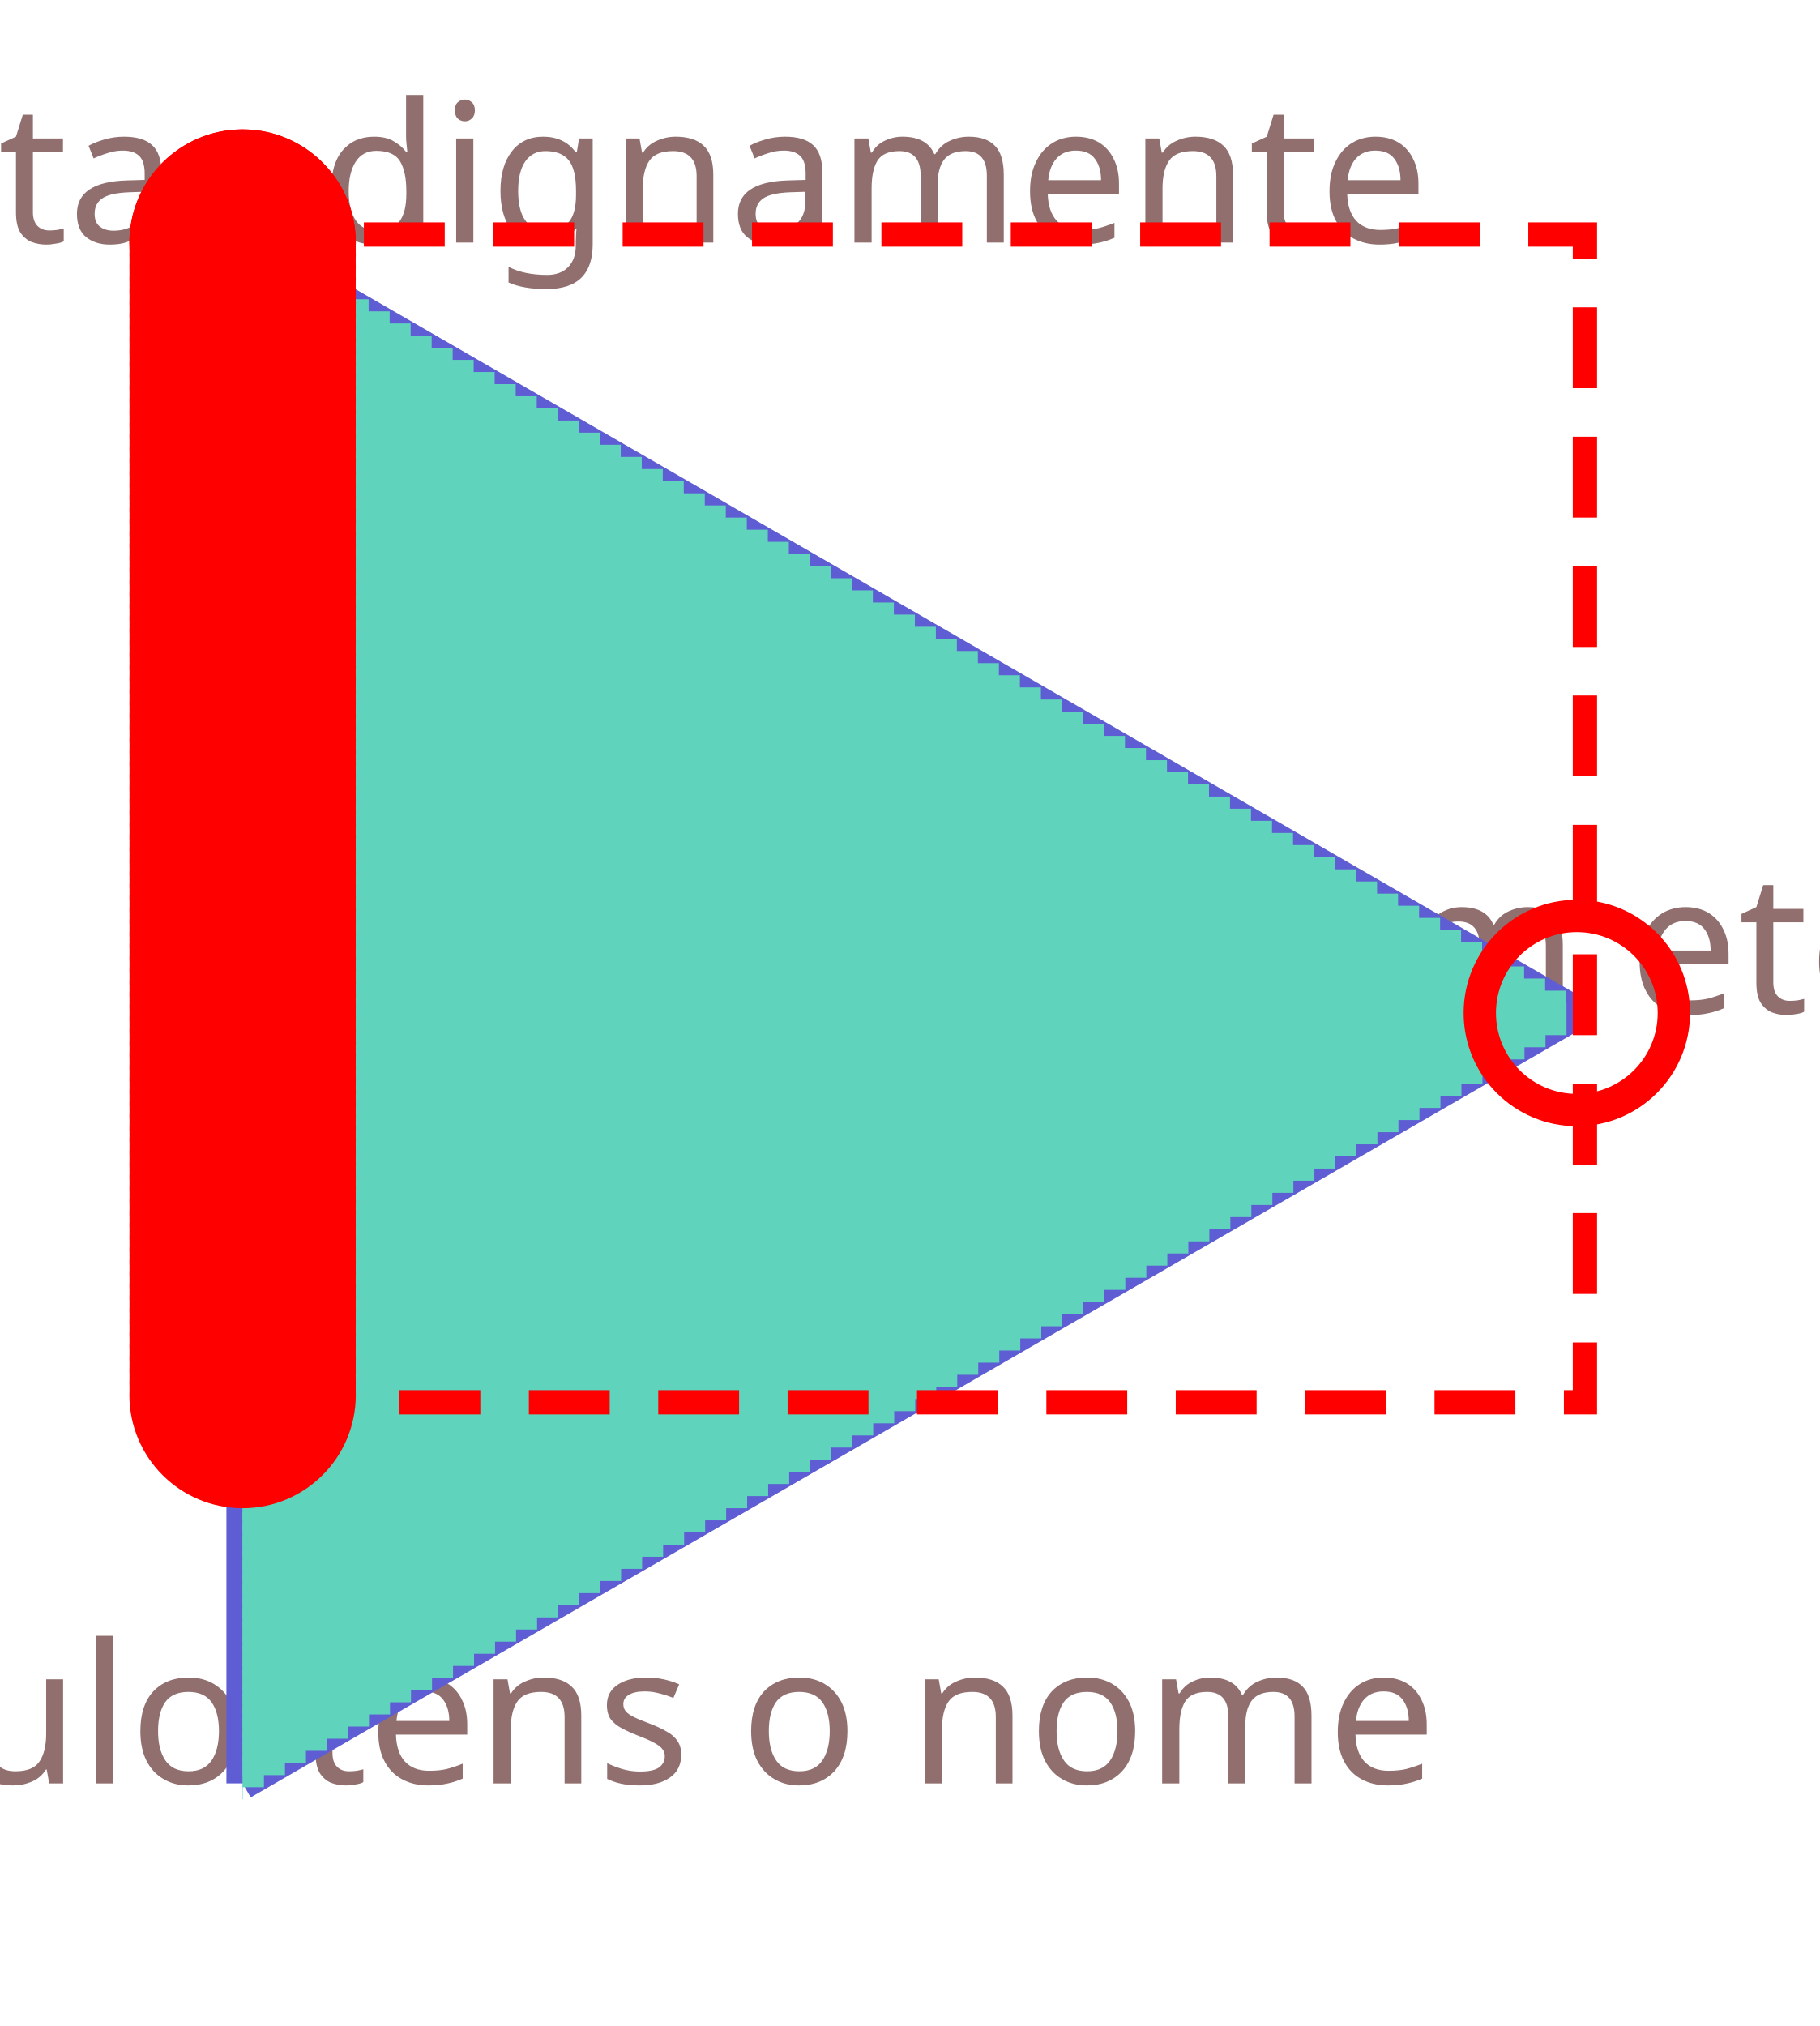
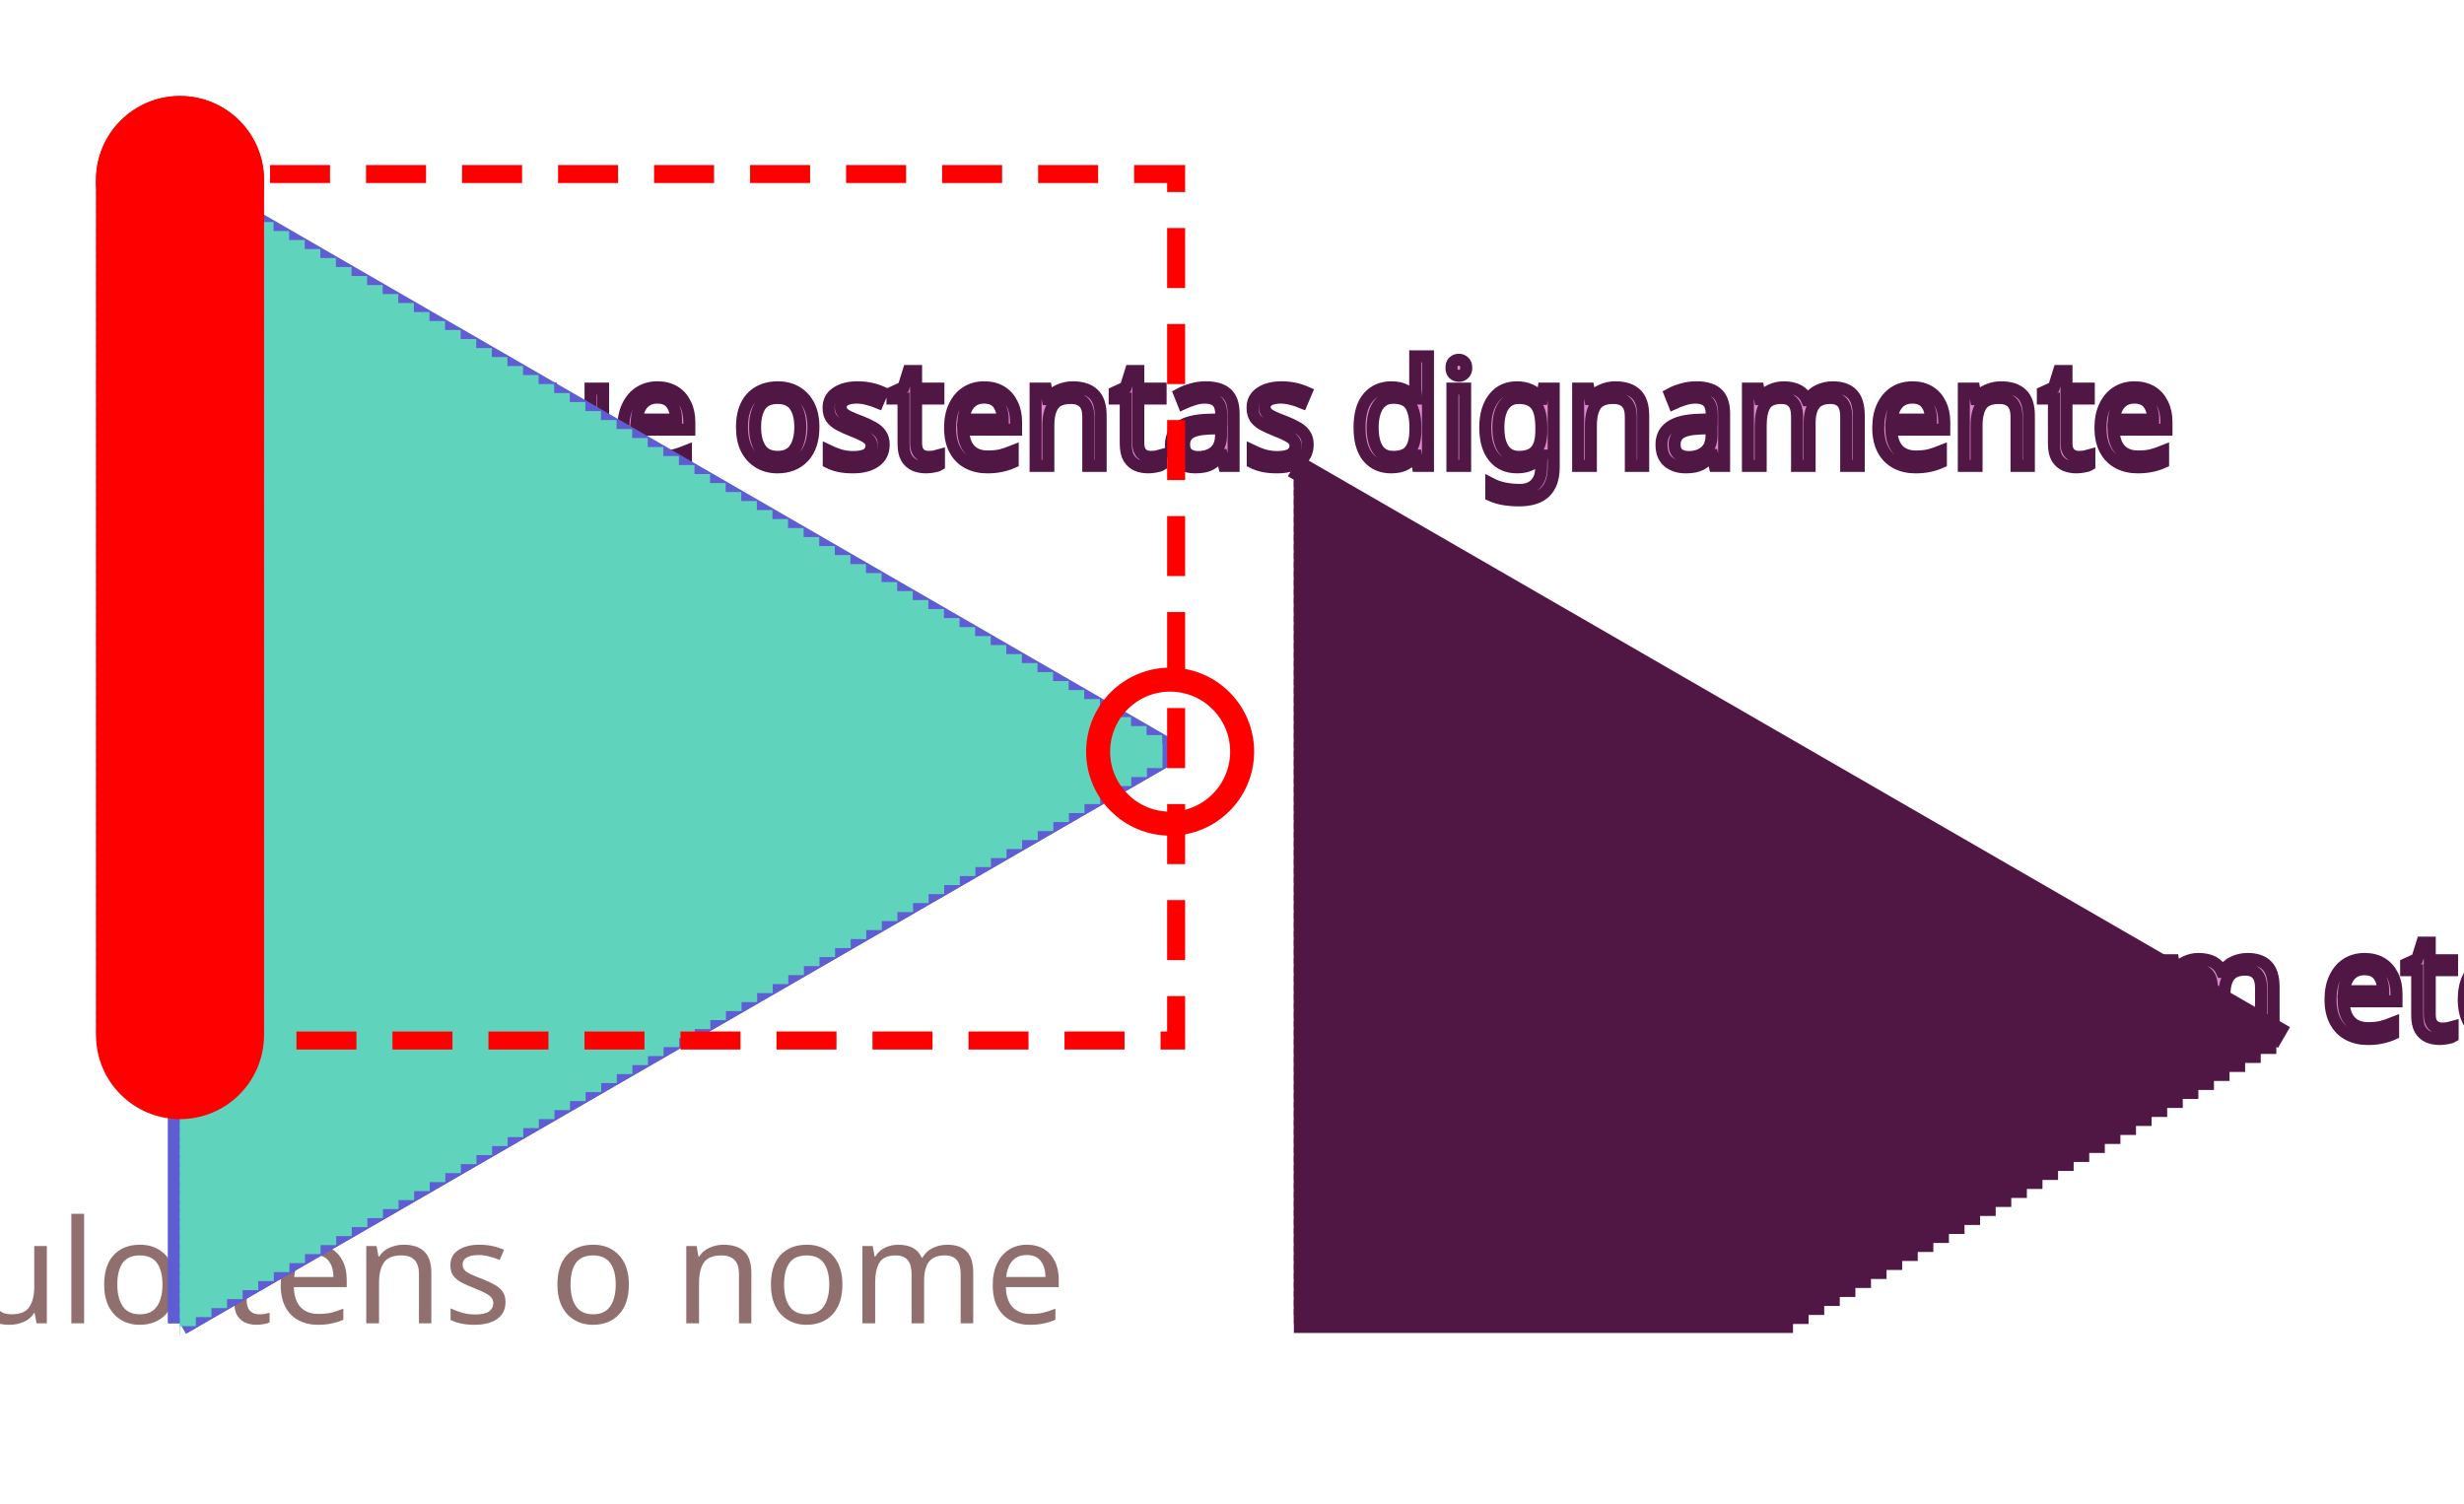
- <svg xmlns="http://www.w3.org/2000/svg" width="112.5" height="125.263" viewBox="17.5 -2.631 112.5 125.263">
+ <svg xmlns="http://www.w3.org/2000/svg" width="205.31" height="125.263" viewBox="17.5 -2.631 205.31 125.263">
  <g id="fig">
-     <text x="115" y="60" id="10" text-anchor="middle" fill="#916f6f" stroke="None" font-family="sans-serif" font-size="9pt" font-weight="lighter">Que te amam eternamente</text>
+     <text x="207.81" y="83.82" id="10" text-anchor="middle" fill="#de87cd" stroke="#501644" font-family="sans-serif" font-size="9pt" font-weight="lighter">Que te amam eternamente</text>
    <text x="32.5" y="107.631" id="11" text-anchor="middle" fill="#916f6f" stroke="None" font-family="sans-serif" font-size="9pt" font-weight="lighter">De Sao Paulo tens o nome</text>
-     <text x="32.5" y="12.369" id="12" text-anchor="middle" fill="#916f6f" stroke="None" font-family="sans-serif" font-size="9pt" font-weight="lighter">Que ostentas dignamente</text>
+     <text x="125.31" y="36.189" id="12" text-anchor="middle" fill="#de87cd" stroke="#501644" font-family="sans-serif" font-size="9pt" font-weight="lighter">Que ostentas dignamente</text>
+     <line id="22" x1="115" y1="60" x2="32.5" y2="107.631" stroke="#5f5dd3" stroke-width="2" stroke-opacity="1" />
+     <line id="23" x1="32.5" y1="107.631" x2="32.5" y2="12.369" stroke="#5f5dd3" stroke-width="2" stroke-opacity="1" />
+     <line id="24" x1="125.31" y1="36.189" x2="207.81" y2="83.82" stroke="#501644" stroke-width="2" stroke-opacity="1" />
+     <line id="25" x1="125.31" y1="36.939" x2="126.609" y2="36.939" stroke="#501644" stroke-width="2" stroke-opacity="1" />
+     <line id="26" x1="125.31" y1="37.689" x2="127.908" y2="37.689" stroke="#501644" stroke-width="2" stroke-opacity="1" />
+     <line id="27" x1="125.31" y1="38.439" x2="129.207" y2="38.439" stroke="#501644" stroke-width="2" stroke-opacity="1" />
+     <line id="28" x1="125.31" y1="39.189" x2="130.506" y2="39.189" stroke="#501644" stroke-width="2" stroke-opacity="1" />
+     <line id="29" x1="125.31" y1="39.939" x2="131.805" y2="39.939" stroke="#501644" stroke-width="2" stroke-opacity="1" />
+     <line id="30" x1="125.31" y1="40.689" x2="133.104" y2="40.689" stroke="#501644" stroke-width="2" stroke-opacity="1" />
+     <line id="31" x1="125.31" y1="41.439" x2="134.403" y2="41.439" stroke="#501644" stroke-width="2" stroke-opacity="1" />
+     <line id="32" x1="125.31" y1="42.189" x2="135.702" y2="42.189" stroke="#501644" stroke-width="2" stroke-opacity="1" />
+     <line id="33" x1="125.31" y1="42.939" x2="137.001" y2="42.939" stroke="#501644" stroke-width="2" stroke-opacity="1" />
+     <line id="34" x1="125.31" y1="43.689" x2="138.3" y2="43.689" stroke="#501644" stroke-width="2" stroke-opacity="1" />
+     <line id="35" x1="125.31" y1="44.439" x2="139.599" y2="44.439" stroke="#501644" stroke-width="2" stroke-opacity="1" />
+     <line id="36" x1="125.31" y1="45.189" x2="140.898" y2="45.189" stroke="#501644" stroke-width="2" stroke-opacity="1" />
+     <line id="37" x1="125.31" y1="45.939" x2="142.197" y2="45.939" stroke="#501644" stroke-width="2" stroke-opacity="1" />
+     <line id="38" x1="125.31" y1="46.689" x2="143.497" y2="46.689" stroke="#501644" stroke-width="2" stroke-opacity="1" />
+     <line id="39" x1="125.31" y1="47.439" x2="144.796" y2="47.439" stroke="#501644" stroke-width="2" stroke-opacity="1" />
+     <line id="40" x1="125.31" y1="48.189" x2="146.095" y2="48.189" stroke="#501644" stroke-width="2" stroke-opacity="1" />
+     <line id="41" x1="125.31" y1="48.939" x2="147.394" y2="48.939" stroke="#501644" stroke-width="2" stroke-opacity="1" />
+     <line id="42" x1="125.31" y1="49.689" x2="148.693" y2="49.689" stroke="#501644" stroke-width="2" stroke-opacity="1" />
+     <line id="43" x1="125.31" y1="50.439" x2="149.992" y2="50.439" stroke="#501644" stroke-width="2" stroke-opacity="1" />
+     <line id="44" x1="125.31" y1="51.189" x2="151.291" y2="51.189" stroke="#501644" stroke-width="2" stroke-opacity="1" />
+     <line id="45" x1="125.31" y1="51.939" x2="152.59" y2="51.939" stroke="#501644" stroke-width="2" stroke-opacity="1" />
+     <line id="46" x1="125.31" y1="52.689" x2="153.889" y2="52.689" stroke="#501644" stroke-width="2" stroke-opacity="1" />
+     <line id="47" x1="125.31" y1="53.439" x2="155.188" y2="53.439" stroke="#501644" stroke-width="2" stroke-opacity="1" />
+     <line id="48" x1="125.31" y1="54.189" x2="156.487" y2="54.189" stroke="#501644" stroke-width="2" stroke-opacity="1" />
+     <line id="49" x1="125.31" y1="54.939" x2="157.786" y2="54.939" stroke="#501644" stroke-width="2" stroke-opacity="1" />
+     <line id="50" x1="125.31" y1="55.689" x2="159.085" y2="55.689" stroke="#501644" stroke-width="2" stroke-opacity="1" />
+     <line id="51" x1="125.31" y1="56.439" x2="160.384" y2="56.439" stroke="#501644" stroke-width="2" stroke-opacity="1" />
+     <line id="52" x1="125.31" y1="57.189" x2="161.683" y2="57.189" stroke="#501644" stroke-width="2" stroke-opacity="1" />
+     <line id="53" x1="125.31" y1="57.939" x2="162.982" y2="57.939" stroke="#501644" stroke-width="2" stroke-opacity="1" />
+     <line id="54" x1="125.31" y1="58.689" x2="164.281" y2="58.689" stroke="#501644" stroke-width="2" stroke-opacity="1" />
+     <line id="55" x1="125.31" y1="59.439" x2="165.58" y2="59.439" stroke="#501644" stroke-width="2" stroke-opacity="1" />
+     <line id="56" x1="125.31" y1="60.189" x2="166.879" y2="60.189" stroke="#501644" stroke-width="2" stroke-opacity="1" />
+     <line id="57" x1="125.31" y1="60.939" x2="168.178" y2="60.939" stroke="#501644" stroke-width="2" stroke-opacity="1" />
+     <line id="58" x1="125.31" y1="61.689" x2="169.477" y2="61.689" stroke="#501644" stroke-width="2" stroke-opacity="1" />
+     <line id="59" x1="125.31" y1="62.439" x2="170.776" y2="62.439" stroke="#501644" stroke-width="2" stroke-opacity="1" />
+     <line id="60" x1="125.31" y1="63.189" x2="172.075" y2="63.189" stroke="#501644" stroke-width="2" stroke-opacity="1" />
+     <line id="61" x1="125.31" y1="63.939" x2="173.374" y2="63.939" stroke="#501644" stroke-width="2" stroke-opacity="1" />
+     <line id="62" x1="125.31" y1="64.689" x2="174.673" y2="64.689" stroke="#501644" stroke-width="2" stroke-opacity="1" />
+     <line id="63" x1="125.31" y1="65.439" x2="175.972" y2="65.439" stroke="#501644" stroke-width="2" stroke-opacity="1" />
+     <line id="64" x1="125.31" y1="66.189" x2="177.272" y2="66.189" stroke="#501644" stroke-width="2" stroke-opacity="1" />
+     <line id="65" x1="125.31" y1="66.939" x2="178.571" y2="66.939" stroke="#501644" stroke-width="2" stroke-opacity="1" />
+     <line id="66" x1="125.31" y1="67.689" x2="179.87" y2="67.689" stroke="#501644" stroke-width="2" stroke-opacity="1" />
+     <line id="67" x1="125.31" y1="68.439" x2="181.169" y2="68.439" stroke="#501644" stroke-width="2" stroke-opacity="1" />
+     <line id="68" x1="125.31" y1="69.189" x2="182.468" y2="69.189" stroke="#501644" stroke-width="2" stroke-opacity="1" />
+     <line id="69" x1="125.31" y1="69.939" x2="183.767" y2="69.939" stroke="#501644" stroke-width="2" stroke-opacity="1" />
+     <line id="70" x1="125.31" y1="70.689" x2="185.066" y2="70.689" stroke="#501644" stroke-width="2" stroke-opacity="1" />
+     <line id="71" x1="125.31" y1="71.439" x2="186.365" y2="71.439" stroke="#501644" stroke-width="2" stroke-opacity="1" />
+     <line id="72" x1="125.31" y1="72.189" x2="187.664" y2="72.189" stroke="#501644" stroke-width="2" stroke-opacity="1" />
+     <line id="73" x1="125.31" y1="72.939" x2="188.963" y2="72.939" stroke="#501644" stroke-width="2" stroke-opacity="1" />
+     <line id="74" x1="125.31" y1="73.689" x2="190.262" y2="73.689" stroke="#501644" stroke-width="2" stroke-opacity="1" />
+     <line id="75" x1="125.31" y1="74.439" x2="191.561" y2="74.439" stroke="#501644" stroke-width="2" stroke-opacity="1" />
+     <line id="76" x1="125.31" y1="75.189" x2="192.86" y2="75.189" stroke="#501644" stroke-width="2" stroke-opacity="1" />
+     <line id="77" x1="125.31" y1="75.939" x2="194.159" y2="75.939" stroke="#501644" stroke-width="2" stroke-opacity="1" />
+     <line id="78" x1="125.31" y1="76.689" x2="195.458" y2="76.689" stroke="#501644" stroke-width="2" stroke-opacity="1" />
+     <line id="79" x1="125.31" y1="77.439" x2="196.757" y2="77.439" stroke="#501644" stroke-width="2" stroke-opacity="1" />
+     <line id="80" x1="125.31" y1="78.189" x2="198.056" y2="78.189" stroke="#501644" stroke-width="2" stroke-opacity="1" />
+     <line id="81" x1="125.31" y1="78.939" x2="199.355" y2="78.939" stroke="#501644" stroke-width="2" stroke-opacity="1" />
+     <line id="82" x1="125.31" y1="79.689" x2="200.654" y2="79.689" stroke="#501644" stroke-width="2" stroke-opacity="1" />
+     <line id="83" x1="125.31" y1="80.439" x2="201.953" y2="80.439" stroke="#501644" stroke-width="2" stroke-opacity="1" />
+     <line id="84" x1="125.31" y1="81.189" x2="203.252" y2="81.189" stroke="#501644" stroke-width="2" stroke-opacity="1" />
+     <line id="85" x1="125.31" y1="81.939" x2="204.551" y2="81.939" stroke="#501644" stroke-width="2" stroke-opacity="1" />
+     <line id="86" x1="125.31" y1="82.689" x2="205.85" y2="82.689" stroke="#501644" stroke-width="2" stroke-opacity="1" />
+     <line id="87" x1="125.31" y1="83.439" x2="207.149" y2="83.439" stroke="#501644" stroke-width="2" stroke-opacity="1" />
+     <line id="88" x1="125.31" y1="84.189" x2="207.172" y2="84.189" stroke="#501644" stroke-width="2" stroke-opacity="1" />
+     <line id="89" x1="125.31" y1="84.939" x2="205.873" y2="84.939" stroke="#501644" stroke-width="2" stroke-opacity="1" />
+     <line id="90" x1="125.31" y1="85.689" x2="204.573" y2="85.689" stroke="#501644" stroke-width="2" stroke-opacity="1" />
+     <line id="91" x1="125.31" y1="86.439" x2="203.274" y2="86.439" stroke="#501644" stroke-width="2" stroke-opacity="1" />
+     <line id="92" x1="125.31" y1="87.189" x2="201.975" y2="87.189" stroke="#501644" stroke-width="2" stroke-opacity="1" />
+     <line id="93" x1="125.31" y1="87.939" x2="200.676" y2="87.939" stroke="#501644" stroke-width="2" stroke-opacity="1" />
+     <line id="94" x1="125.31" y1="88.689" x2="199.377" y2="88.689" stroke="#501644" stroke-width="2" stroke-opacity="1" />
+     <line id="95" x1="125.31" y1="89.439" x2="198.078" y2="89.439" stroke="#501644" stroke-width="2" stroke-opacity="1" />
+     <line id="96" x1="125.31" y1="90.189" x2="196.779" y2="90.189" stroke="#501644" stroke-width="2" stroke-opacity="1" />
+     <line id="97" x1="125.31" y1="90.939" x2="195.48" y2="90.939" stroke="#501644" stroke-width="2" stroke-opacity="1" />
+     <line id="98" x1="125.31" y1="91.689" x2="194.181" y2="91.689" stroke="#501644" stroke-width="2" stroke-opacity="1" />
+     <line id="99" x1="125.31" y1="92.439" x2="192.882" y2="92.439" stroke="#501644" stroke-width="2" stroke-opacity="1" />
+     <line id="100" x1="125.31" y1="93.189" x2="191.583" y2="93.189" stroke="#501644" stroke-width="2" stroke-opacity="1" />
+     <line id="101" x1="125.31" y1="93.939" x2="190.284" y2="93.939" stroke="#501644" stroke-width="2" stroke-opacity="1" />
+     <line id="102" x1="125.31" y1="94.689" x2="188.985" y2="94.689" stroke="#501644" stroke-width="2" stroke-opacity="1" />
+     <line id="103" x1="125.31" y1="95.439" x2="187.686" y2="95.439" stroke="#501644" stroke-width="2" stroke-opacity="1" />
+     <line id="104" x1="125.31" y1="96.189" x2="186.387" y2="96.189" stroke="#501644" stroke-width="2" stroke-opacity="1" />
+     <line id="105" x1="125.31" y1="96.939" x2="185.088" y2="96.939" stroke="#501644" stroke-width="2" stroke-opacity="1" />
+     <line id="106" x1="125.31" y1="97.689" x2="183.789" y2="97.689" stroke="#501644" stroke-width="2" stroke-opacity="1" />
+     <line id="107" x1="125.31" y1="98.439" x2="182.49" y2="98.439" stroke="#501644" stroke-width="2" stroke-opacity="1" />
+     <line id="108" x1="125.31" y1="99.189" x2="181.191" y2="99.189" stroke="#501644" stroke-width="2" stroke-opacity="1" />
+     <line id="109" x1="125.31" y1="99.939" x2="179.892" y2="99.939" stroke="#501644" stroke-width="2" stroke-opacity="1" />
+     <line id="110" x1="125.31" y1="100.689" x2="178.593" y2="100.689" stroke="#501644" stroke-width="2" stroke-opacity="1" />
+     <line id="111" x1="125.31" y1="101.439" x2="177.294" y2="101.439" stroke="#501644" stroke-width="2" stroke-opacity="1" />
+     <line id="112" x1="125.31" y1="102.189" x2="175.995" y2="102.189" stroke="#501644" stroke-width="2" stroke-opacity="1" />
+     <line id="113" x1="125.31" y1="102.939" x2="174.696" y2="102.939" stroke="#501644" stroke-width="2" stroke-opacity="1" />
+     <line id="114" x1="125.31" y1="103.689" x2="173.397" y2="103.689" stroke="#501644" stroke-width="2" stroke-opacity="1" />
+     <line id="115" x1="125.31" y1="104.439" x2="172.098" y2="104.439" stroke="#501644" stroke-width="2" stroke-opacity="1" />
+     <line id="116" x1="125.31" y1="105.189" x2="170.798" y2="105.189" stroke="#501644" stroke-width="2" stroke-opacity="1" />
+     <line id="117" x1="125.31" y1="105.939" x2="169.499" y2="105.939" stroke="#501644" stroke-width="2" stroke-opacity="1" />
+     <line id="118" x1="125.31" y1="106.689" x2="168.2" y2="106.689" stroke="#501644" stroke-width="2" stroke-opacity="1" />
+     <line id="119" x1="125.31" y1="107.439" x2="166.901" y2="107.439" stroke="#501644" stroke-width="2" stroke-opacity="1" />
+     <line id="120" x1="32.5" y1="84.369" x2="72.792" y2="84.369" stroke="#5fd3bc" stroke-width="2" stroke-opacity="1" />
+     <line id="121" x1="32.5" y1="85.119" x2="71.493" y2="85.119" stroke="#5fd3bc" stroke-width="2" stroke-opacity="1" />
+     <line id="122" x1="32.5" y1="85.869" x2="70.194" y2="85.869" stroke="#5fd3bc" stroke-width="2" stroke-opacity="1" />
+     <line id="123" x1="32.5" y1="86.619" x2="68.895" y2="86.619" stroke="#5fd3bc" stroke-width="2" stroke-opacity="1" />
+     <line id="124" x1="32.5" y1="87.369" x2="67.596" y2="87.369" stroke="#5fd3bc" stroke-width="2" stroke-opacity="1" />
+     <line id="125" x1="32.5" y1="88.119" x2="66.297" y2="88.119" stroke="#5fd3bc" stroke-width="2" stroke-opacity="1" />
+     <line id="126" x1="32.5" y1="88.869" x2="64.998" y2="88.869" stroke="#5fd3bc" stroke-width="2" stroke-opacity="1" />
+     <line id="127" x1="32.5" y1="89.619" x2="63.699" y2="89.619" stroke="#5fd3bc" stroke-width="2" stroke-opacity="1" />
+     <line id="128" x1="32.5" y1="90.369" x2="62.4" y2="90.369" stroke="#5fd3bc" stroke-width="2" stroke-opacity="1" />
+     <line id="129" x1="32.5" y1="91.119" x2="61.101" y2="91.119" stroke="#5fd3bc" stroke-width="2" stroke-opacity="1" />
+     <line id="130" x1="32.5" y1="91.869" x2="59.802" y2="91.869" stroke="#5fd3bc" stroke-width="2" stroke-opacity="1" />
+     <line id="131" x1="32.5" y1="92.619" x2="58.503" y2="92.619" stroke="#5fd3bc" stroke-width="2" stroke-opacity="1" />
+     <line id="132" x1="32.5" y1="93.369" x2="57.204" y2="93.369" stroke="#5fd3bc" stroke-width="2" stroke-opacity="1" />
+     <line id="133" x1="32.5" y1="94.119" x2="55.905" y2="94.119" stroke="#5fd3bc" stroke-width="2" stroke-opacity="1" />
+     <line id="134" x1="32.5" y1="94.869" x2="54.606" y2="94.869" stroke="#5fd3bc" stroke-width="2" stroke-opacity="1" />
+     <line id="135" x1="32.5" y1="95.619" x2="53.307" y2="95.619" stroke="#5fd3bc" stroke-width="2" stroke-opacity="1" />
+     <line id="136" x1="32.5" y1="96.369" x2="52.008" y2="96.369" stroke="#5fd3bc" stroke-width="2" stroke-opacity="1" />
+     <line id="137" x1="32.5" y1="97.119" x2="50.709" y2="97.119" stroke="#5fd3bc" stroke-width="2" stroke-opacity="1" />
+     <line id="138" x1="32.5" y1="97.869" x2="49.41" y2="97.869" stroke="#5fd3bc" stroke-width="2" stroke-opacity="1" />
+     <line id="139" x1="32.5" y1="98.619" x2="48.111" y2="98.619" stroke="#5fd3bc" stroke-width="2" stroke-opacity="1" />
+     <line id="140" x1="32.5" y1="99.369" x2="46.812" y2="99.369" stroke="#5fd3bc" stroke-width="2" stroke-opacity="1" />
+     <line id="141" x1="32.5" y1="100.119" x2="45.513" y2="100.119" stroke="#5fd3bc" stroke-width="2" stroke-opacity="1" />
+     <line id="142" x1="32.5" y1="100.869" x2="44.214" y2="100.869" stroke="#5fd3bc" stroke-width="2" stroke-opacity="1" />
+     <line id="143" x1="32.5" y1="101.619" x2="42.914" y2="101.619" stroke="#5fd3bc" stroke-width="2" stroke-opacity="1" />
+     <line id="144" x1="32.5" y1="102.369" x2="41.615" y2="102.369" stroke="#5fd3bc" stroke-width="2" stroke-opacity="1" />
+     <line id="145" x1="32.5" y1="103.119" x2="40.316" y2="103.119" stroke="#5fd3bc" stroke-width="2" stroke-opacity="1" />
+     <line id="146" x1="32.5" y1="103.869" x2="39.017" y2="103.869" stroke="#5fd3bc" stroke-width="2" stroke-opacity="1" />
+     <line id="147" x1="32.5" y1="104.619" x2="37.718" y2="104.619" stroke="#5fd3bc" stroke-width="2" stroke-opacity="1" />
+     <line id="148" x1="32.5" y1="105.369" x2="36.419" y2="105.369" stroke="#5fd3bc" stroke-width="2" stroke-opacity="1" />
+     <line id="149" x1="32.5" y1="106.119" x2="35.12" y2="106.119" stroke="#5fd3bc" stroke-width="2" stroke-opacity="1" />
+     <line id="150" x1="32.5" y1="106.869" x2="33.821" y2="106.869" stroke="#5fd3bc" stroke-width="2" stroke-opacity="1" />
+     <line id="151" x1="32.5" y1="107.619" x2="32.522" y2="107.619" stroke="#5fd3bc" stroke-width="2" stroke-opacity="1" />
    <line id="22" x1="115" y1="60" x2="32.5" y2="107.631" stroke="#5f5dd3" stroke-width="2" stroke-opacity="1" />
    <line id="23" x1="32.5" y1="107.631" x2="32.5" y2="12.369" stroke="#5f5dd3" stroke-width="2" stroke-opacity="1" />
    <line id="24" x1="32.5" y1="12.369" x2="115" y2="60" stroke="#5f5dd3" stroke-width="2" stroke-opacity="1" />
    <line id="25" x1="32.5" y1="13.119" x2="33.799" y2="13.119" stroke="#5fd3bc" stroke-width="2" stroke-opacity="1" />
    <line id="26" x1="32.5" y1="13.869" x2="35.098" y2="13.869" stroke="#5fd3bc" stroke-width="2" stroke-opacity="1" />
    <line id="27" x1="32.5" y1="14.619" x2="36.397" y2="14.619" stroke="#5fd3bc" stroke-width="2" stroke-opacity="1" />
    <line id="28" x1="32.5" y1="15.369" x2="37.696" y2="15.369" stroke="#5fd3bc" stroke-width="2" stroke-opacity="1" />
    <line id="29" x1="32.5" y1="16.119" x2="38.995" y2="16.119" stroke="#5fd3bc" stroke-width="2" stroke-opacity="1" />
    <line id="30" x1="32.5" y1="16.869" x2="40.294" y2="16.869" stroke="#5fd3bc" stroke-width="2" stroke-opacity="1" />
    <line id="31" x1="32.5" y1="17.619" x2="41.593" y2="17.619" stroke="#5fd3bc" stroke-width="2" stroke-opacity="1" />
    <line id="32" x1="32.5" y1="18.369" x2="42.892" y2="18.369" stroke="#5fd3bc" stroke-width="2" stroke-opacity="1" />
    <line id="33" x1="32.5" y1="19.119" x2="44.191" y2="19.119" stroke="#5fd3bc" stroke-width="2" stroke-opacity="1" />
    <line id="34" x1="32.5" y1="19.869" x2="45.49" y2="19.869" stroke="#5fd3bc" stroke-width="2" stroke-opacity="1" />
    <line id="35" x1="32.5" y1="20.619" x2="46.789" y2="20.619" stroke="#5fd3bc" stroke-width="2" stroke-opacity="1" />
    <line id="36" x1="32.5" y1="21.369" x2="48.088" y2="21.369" stroke="#5fd3bc" stroke-width="2" stroke-opacity="1" />
    <line id="37" x1="32.5" y1="22.119" x2="49.387" y2="22.119" stroke="#5fd3bc" stroke-width="2" stroke-opacity="1" />
    <line id="38" x1="32.5" y1="22.869" x2="50.687" y2="22.869" stroke="#5fd3bc" stroke-width="2" stroke-opacity="1" />
    <line id="39" x1="32.5" y1="23.619" x2="51.986" y2="23.619" stroke="#5fd3bc" stroke-width="2" stroke-opacity="1" />
    <line id="40" x1="32.5" y1="24.369" x2="53.285" y2="24.369" stroke="#5fd3bc" stroke-width="2" stroke-opacity="1" />
    <line id="41" x1="32.5" y1="25.119" x2="54.584" y2="25.119" stroke="#5fd3bc" stroke-width="2" stroke-opacity="1" />
    <line id="42" x1="32.5" y1="25.869" x2="55.883" y2="25.869" stroke="#5fd3bc" stroke-width="2" stroke-opacity="1" />
    <line id="43" x1="32.5" y1="26.619" x2="57.182" y2="26.619" stroke="#5fd3bc" stroke-width="2" stroke-opacity="1" />
    <line id="44" x1="32.5" y1="27.369" x2="58.481" y2="27.369" stroke="#5fd3bc" stroke-width="2" stroke-opacity="1" />
    <line id="45" x1="32.5" y1="28.119" x2="59.78" y2="28.119" stroke="#5fd3bc" stroke-width="2" stroke-opacity="1" />
    <line id="46" x1="32.5" y1="28.869" x2="61.079" y2="28.869" stroke="#5fd3bc" stroke-width="2" stroke-opacity="1" />
    <line id="47" x1="32.5" y1="29.619" x2="62.378" y2="29.619" stroke="#5fd3bc" stroke-width="2" stroke-opacity="1" />
    <line id="48" x1="32.5" y1="30.369" x2="63.677" y2="30.369" stroke="#5fd3bc" stroke-width="2" stroke-opacity="1" />
    <line id="49" x1="32.5" y1="31.119" x2="64.976" y2="31.119" stroke="#5fd3bc" stroke-width="2" stroke-opacity="1" />
    <line id="50" x1="32.5" y1="31.869" x2="66.275" y2="31.869" stroke="#5fd3bc" stroke-width="2" stroke-opacity="1" />
    <line id="51" x1="32.5" y1="32.619" x2="67.574" y2="32.619" stroke="#5fd3bc" stroke-width="2" stroke-opacity="1" />
    <line id="52" x1="32.5" y1="33.369" x2="68.873" y2="33.369" stroke="#5fd3bc" stroke-width="2" stroke-opacity="1" />
    <line id="53" x1="32.5" y1="34.119" x2="70.172" y2="34.119" stroke="#5fd3bc" stroke-width="2" stroke-opacity="1" />
    <line id="54" x1="32.5" y1="34.869" x2="71.471" y2="34.869" stroke="#5fd3bc" stroke-width="2" stroke-opacity="1" />
    <line id="55" x1="32.5" y1="35.619" x2="72.77" y2="35.619" stroke="#5fd3bc" stroke-width="2" stroke-opacity="1" />
    <line id="56" x1="32.5" y1="36.369" x2="74.069" y2="36.369" stroke="#5fd3bc" stroke-width="2" stroke-opacity="1" />
    <line id="57" x1="32.5" y1="37.119" x2="75.368" y2="37.119" stroke="#5fd3bc" stroke-width="2" stroke-opacity="1" />
    <line id="58" x1="32.5" y1="37.869" x2="76.667" y2="37.869" stroke="#5fd3bc" stroke-width="2" stroke-opacity="1" />
    <line id="59" x1="32.5" y1="38.619" x2="77.966" y2="38.619" stroke="#5fd3bc" stroke-width="2" stroke-opacity="1" />
    <line id="60" x1="32.5" y1="39.369" x2="79.265" y2="39.369" stroke="#5fd3bc" stroke-width="2" stroke-opacity="1" />
    <line id="61" x1="32.5" y1="40.119" x2="80.564" y2="40.119" stroke="#5fd3bc" stroke-width="2" stroke-opacity="1" />
    <line id="62" x1="32.5" y1="40.869" x2="81.863" y2="40.869" stroke="#5fd3bc" stroke-width="2" stroke-opacity="1" />
    <line id="63" x1="32.5" y1="41.619" x2="83.162" y2="41.619" stroke="#5fd3bc" stroke-width="2" stroke-opacity="1" />
    <line id="64" x1="32.5" y1="42.369" x2="84.462" y2="42.369" stroke="#5fd3bc" stroke-width="2" stroke-opacity="1" />
    <line id="65" x1="32.5" y1="43.119" x2="85.761" y2="43.119" stroke="#5fd3bc" stroke-width="2" stroke-opacity="1" />
    <line id="66" x1="32.5" y1="43.869" x2="87.06" y2="43.869" stroke="#5fd3bc" stroke-width="2" stroke-opacity="1" />
    <line id="67" x1="32.5" y1="44.619" x2="88.359" y2="44.619" stroke="#5fd3bc" stroke-width="2" stroke-opacity="1" />
    <line id="68" x1="32.5" y1="45.369" x2="89.658" y2="45.369" stroke="#5fd3bc" stroke-width="2" stroke-opacity="1" />
    <line id="69" x1="32.5" y1="46.119" x2="90.957" y2="46.119" stroke="#5fd3bc" stroke-width="2" stroke-opacity="1" />
    <line id="70" x1="32.5" y1="46.869" x2="92.256" y2="46.869" stroke="#5fd3bc" stroke-width="2" stroke-opacity="1" />
    <line id="71" x1="32.5" y1="47.619" x2="93.555" y2="47.619" stroke="#5fd3bc" stroke-width="2" stroke-opacity="1" />
    <line id="72" x1="32.5" y1="48.369" x2="94.854" y2="48.369" stroke="#5fd3bc" stroke-width="2" stroke-opacity="1" />
    <line id="73" x1="32.5" y1="49.119" x2="96.153" y2="49.119" stroke="#5fd3bc" stroke-width="2" stroke-opacity="1" />
    <line id="74" x1="32.5" y1="49.869" x2="97.452" y2="49.869" stroke="#5fd3bc" stroke-width="2" stroke-opacity="1" />
    <line id="75" x1="32.5" y1="50.619" x2="98.751" y2="50.619" stroke="#5fd3bc" stroke-width="2" stroke-opacity="1" />
    <line id="76" x1="32.5" y1="51.369" x2="100.05" y2="51.369" stroke="#5fd3bc" stroke-width="2" stroke-opacity="1" />
    <line id="77" x1="32.5" y1="52.119" x2="101.349" y2="52.119" stroke="#5fd3bc" stroke-width="2" stroke-opacity="1" />
    <line id="78" x1="32.5" y1="52.869" x2="102.648" y2="52.869" stroke="#5fd3bc" stroke-width="2" stroke-opacity="1" />
    <line id="79" x1="32.5" y1="53.619" x2="103.947" y2="53.619" stroke="#5fd3bc" stroke-width="2" stroke-opacity="1" />
    <line id="80" x1="32.5" y1="54.369" x2="105.246" y2="54.369" stroke="#5fd3bc" stroke-width="2" stroke-opacity="1" />
    <line id="81" x1="32.5" y1="55.119" x2="106.545" y2="55.119" stroke="#5fd3bc" stroke-width="2" stroke-opacity="1" />
    <line id="82" x1="32.5" y1="55.869" x2="107.844" y2="55.869" stroke="#5fd3bc" stroke-width="2" stroke-opacity="1" />
    <line id="83" x1="32.5" y1="56.619" x2="109.143" y2="56.619" stroke="#5fd3bc" stroke-width="2" stroke-opacity="1" />
    <line id="84" x1="32.5" y1="57.369" x2="110.442" y2="57.369" stroke="#5fd3bc" stroke-width="2" stroke-opacity="1" />
    <line id="85" x1="32.5" y1="58.119" x2="111.741" y2="58.119" stroke="#5fd3bc" stroke-width="2" stroke-opacity="1" />
    <line id="86" x1="32.5" y1="58.869" x2="113.04" y2="58.869" stroke="#5fd3bc" stroke-width="2" stroke-opacity="1" />
    <line id="87" x1="32.5" y1="59.619" x2="114.339" y2="59.619" stroke="#5fd3bc" stroke-width="2" stroke-opacity="1" />
    <line id="88" x1="32.5" y1="60.369" x2="114.362" y2="60.369" stroke="#5fd3bc" stroke-width="2" stroke-opacity="1" />
    <line id="89" x1="32.5" y1="61.119" x2="113.063" y2="61.119" stroke="#5fd3bc" stroke-width="2" stroke-opacity="1" />
    <line id="90" x1="32.5" y1="61.869" x2="111.763" y2="61.869" stroke="#5fd3bc" stroke-width="2" stroke-opacity="1" />
    <line id="91" x1="32.5" y1="62.619" x2="110.464" y2="62.619" stroke="#5fd3bc" stroke-width="2" stroke-opacity="1" />
    <line id="92" x1="32.5" y1="63.369" x2="109.165" y2="63.369" stroke="#5fd3bc" stroke-width="2" stroke-opacity="1" />
    <line id="93" x1="32.5" y1="64.119" x2="107.866" y2="64.119" stroke="#5fd3bc" stroke-width="2" stroke-opacity="1" />
    <line id="94" x1="32.5" y1="64.869" x2="106.567" y2="64.869" stroke="#5fd3bc" stroke-width="2" stroke-opacity="1" />
    <line id="95" x1="32.5" y1="65.619" x2="105.268" y2="65.619" stroke="#5fd3bc" stroke-width="2" stroke-opacity="1" />
    <line id="96" x1="32.5" y1="66.369" x2="103.969" y2="66.369" stroke="#5fd3bc" stroke-width="2" stroke-opacity="1" />
    <line id="97" x1="32.5" y1="67.119" x2="102.67" y2="67.119" stroke="#5fd3bc" stroke-width="2" stroke-opacity="1" />
    <line id="98" x1="32.5" y1="67.869" x2="101.371" y2="67.869" stroke="#5fd3bc" stroke-width="2" stroke-opacity="1" />
    <line id="99" x1="32.5" y1="68.619" x2="100.072" y2="68.619" stroke="#5fd3bc" stroke-width="2" stroke-opacity="1" />
    <line id="100" x1="32.5" y1="69.369" x2="98.773" y2="69.369" stroke="#5fd3bc" stroke-width="2" stroke-opacity="1" />
    <line id="101" x1="32.5" y1="70.119" x2="97.474" y2="70.119" stroke="#5fd3bc" stroke-width="2" stroke-opacity="1" />
    <line id="102" x1="32.5" y1="70.869" x2="96.175" y2="70.869" stroke="#5fd3bc" stroke-width="2" stroke-opacity="1" />
    <line id="103" x1="32.5" y1="71.619" x2="94.876" y2="71.619" stroke="#5fd3bc" stroke-width="2" stroke-opacity="1" />
    <line id="104" x1="32.5" y1="72.369" x2="93.577" y2="72.369" stroke="#5fd3bc" stroke-width="2" stroke-opacity="1" />
    <line id="105" x1="32.5" y1="73.119" x2="92.278" y2="73.119" stroke="#5fd3bc" stroke-width="2" stroke-opacity="1" />
    <line id="106" x1="32.5" y1="73.869" x2="90.979" y2="73.869" stroke="#5fd3bc" stroke-width="2" stroke-opacity="1" />
    <line id="107" x1="32.5" y1="74.619" x2="89.68" y2="74.619" stroke="#5fd3bc" stroke-width="2" stroke-opacity="1" />
    <line id="108" x1="32.5" y1="75.369" x2="88.381" y2="75.369" stroke="#5fd3bc" stroke-width="2" stroke-opacity="1" />
    <line id="109" x1="32.5" y1="76.119" x2="87.082" y2="76.119" stroke="#5fd3bc" stroke-width="2" stroke-opacity="1" />
    <line id="110" x1="32.5" y1="76.869" x2="85.783" y2="76.869" stroke="#5fd3bc" stroke-width="2" stroke-opacity="1" />
    <line id="111" x1="32.5" y1="77.619" x2="84.484" y2="77.619" stroke="#5fd3bc" stroke-width="2" stroke-opacity="1" />
    <line id="112" x1="32.5" y1="78.369" x2="83.185" y2="78.369" stroke="#5fd3bc" stroke-width="2" stroke-opacity="1" />
    <line id="113" x1="32.5" y1="79.119" x2="81.886" y2="79.119" stroke="#5fd3bc" stroke-width="2" stroke-opacity="1" />
    <line id="114" x1="32.5" y1="79.869" x2="80.587" y2="79.869" stroke="#5fd3bc" stroke-width="2" stroke-opacity="1" />
    <line id="115" x1="32.5" y1="80.619" x2="79.288" y2="80.619" stroke="#5fd3bc" stroke-width="2" stroke-opacity="1" />
    <line id="116" x1="32.5" y1="81.369" x2="77.988" y2="81.369" stroke="#5fd3bc" stroke-width="2" stroke-opacity="1" />
    <line id="117" x1="32.5" y1="82.119" x2="76.689" y2="82.119" stroke="#5fd3bc" stroke-width="2" stroke-opacity="1" />
    <line id="118" x1="32.5" y1="82.869" x2="75.39" y2="82.869" stroke="#5fd3bc" stroke-width="2" stroke-opacity="1" />
    <line id="119" x1="32.5" y1="83.619" x2="74.091" y2="83.619" stroke="#5fd3bc" stroke-width="2" stroke-opacity="1" />
    <line id="120" x1="32.5" y1="84.369" x2="72.792" y2="84.369" stroke="#5fd3bc" stroke-width="2" stroke-opacity="1" />
    <line id="121" x1="32.5" y1="85.119" x2="71.493" y2="85.119" stroke="#5fd3bc" stroke-width="2" stroke-opacity="1" />
    <line id="122" x1="32.5" y1="85.869" x2="70.194" y2="85.869" stroke="#5fd3bc" stroke-width="2" stroke-opacity="1" />
    <line id="123" x1="32.5" y1="86.619" x2="68.895" y2="86.619" stroke="#5fd3bc" stroke-width="2" stroke-opacity="1" />
    <line id="124" x1="32.5" y1="87.369" x2="67.596" y2="87.369" stroke="#5fd3bc" stroke-width="2" stroke-opacity="1" />
    <line id="125" x1="32.5" y1="88.119" x2="66.297" y2="88.119" stroke="#5fd3bc" stroke-width="2" stroke-opacity="1" />
    <line id="126" x1="32.5" y1="88.869" x2="64.998" y2="88.869" stroke="#5fd3bc" stroke-width="2" stroke-opacity="1" />
    <line id="127" x1="32.5" y1="89.619" x2="63.699" y2="89.619" stroke="#5fd3bc" stroke-width="2" stroke-opacity="1" />
    <line id="128" x1="32.5" y1="90.369" x2="62.4" y2="90.369" stroke="#5fd3bc" stroke-width="2" stroke-opacity="1" />
    <line id="129" x1="32.5" y1="91.119" x2="61.101" y2="91.119" stroke="#5fd3bc" stroke-width="2" stroke-opacity="1" />
    <line id="130" x1="32.5" y1="91.869" x2="59.802" y2="91.869" stroke="#5fd3bc" stroke-width="2" stroke-opacity="1" />
    <line id="131" x1="32.5" y1="92.619" x2="58.503" y2="92.619" stroke="#5fd3bc" stroke-width="2" stroke-opacity="1" />
    <line id="132" x1="32.5" y1="93.369" x2="57.204" y2="93.369" stroke="#5fd3bc" stroke-width="2" stroke-opacity="1" />
    <line id="133" x1="32.5" y1="94.119" x2="55.905" y2="94.119" stroke="#5fd3bc" stroke-width="2" stroke-opacity="1" />
    <line id="134" x1="32.5" y1="94.869" x2="54.606" y2="94.869" stroke="#5fd3bc" stroke-width="2" stroke-opacity="1" />
    <line id="135" x1="32.5" y1="95.619" x2="53.307" y2="95.619" stroke="#5fd3bc" stroke-width="2" stroke-opacity="1" />
    <line id="136" x1="32.5" y1="96.369" x2="52.008" y2="96.369" stroke="#5fd3bc" stroke-width="2" stroke-opacity="1" />
    <line id="137" x1="32.5" y1="97.119" x2="50.709" y2="97.119" stroke="#5fd3bc" stroke-width="2" stroke-opacity="1" />
    <line id="138" x1="32.5" y1="97.869" x2="49.41" y2="97.869" stroke="#5fd3bc" stroke-width="2" stroke-opacity="1" />
    <line id="139" x1="32.5" y1="98.619" x2="48.111" y2="98.619" stroke="#5fd3bc" stroke-width="2" stroke-opacity="1" />
    <line id="140" x1="32.5" y1="99.369" x2="46.812" y2="99.369" stroke="#5fd3bc" stroke-width="2" stroke-opacity="1" />
    <line id="141" x1="32.5" y1="100.119" x2="45.513" y2="100.119" stroke="#5fd3bc" stroke-width="2" stroke-opacity="1" />
    <line id="142" x1="32.5" y1="100.869" x2="44.214" y2="100.869" stroke="#5fd3bc" stroke-width="2" stroke-opacity="1" />
    <line id="143" x1="32.5" y1="101.619" x2="42.914" y2="101.619" stroke="#5fd3bc" stroke-width="2" stroke-opacity="1" />
    <line id="144" x1="32.5" y1="102.369" x2="41.615" y2="102.369" stroke="#5fd3bc" stroke-width="2" stroke-opacity="1" />
    <line id="145" x1="32.5" y1="103.119" x2="40.316" y2="103.119" stroke="#5fd3bc" stroke-width="2" stroke-opacity="1" />
    <line id="146" x1="32.5" y1="103.869" x2="39.017" y2="103.869" stroke="#5fd3bc" stroke-width="2" stroke-opacity="1" />
    <line id="147" x1="32.5" y1="104.619" x2="37.718" y2="104.619" stroke="#5fd3bc" stroke-width="2" stroke-opacity="1" />
    <line id="148" x1="32.5" y1="105.369" x2="36.419" y2="105.369" stroke="#5fd3bc" stroke-width="2" stroke-opacity="1" />
    <line id="149" x1="32.5" y1="106.119" x2="35.12" y2="106.119" stroke="#5fd3bc" stroke-width="2" stroke-opacity="1" />
    <line id="150" x1="32.5" y1="106.869" x2="33.821" y2="106.869" stroke="#5fd3bc" stroke-width="2" stroke-opacity="1" />
    <line id="151" x1="32.5" y1="107.619" x2="32.522" y2="107.619" stroke="#5fd3bc" stroke-width="2" stroke-opacity="1" />
    <rect x="32" y="11.87" width="83.5" height="72.2" stroke="red" fill="transparent" stroke-dasharray="5,3" stroke-width="1.5" />
    <circle cx="115" cy="60" r="6.0" stroke="red" fill="none" stroke-width="2.0" />
    <circle cx="32.5" cy="12.369" r="6.0" stroke="red" fill="none" stroke-width="2.0" />
    <circle cx="32.5" cy="12.369" r="6.0" stroke="red" fill="none" stroke-width="2.0" />
    <circle cx="32.5" cy="13.119" r="6.0" stroke="red" fill="none" stroke-width="2.0" />
    <circle cx="32.5" cy="13.869" r="6.0" stroke="red" fill="none" stroke-width="2.0" />
    <circle cx="32.5" cy="14.619" r="6.0" stroke="red" fill="none" stroke-width="2.0" />
    <circle cx="32.5" cy="15.369" r="6.0" stroke="red" fill="none" stroke-width="2.0" />
    <circle cx="32.5" cy="16.119" r="6.0" stroke="red" fill="none" stroke-width="2.0" />
    <circle cx="32.5" cy="16.869" r="6.0" stroke="red" fill="none" stroke-width="2.0" />
    <circle cx="32.5" cy="17.619" r="6.0" stroke="red" fill="none" stroke-width="2.0" />
    <circle cx="32.5" cy="18.369" r="6.0" stroke="red" fill="none" stroke-width="2.0" />
    <circle cx="32.5" cy="19.119" r="6.0" stroke="red" fill="none" stroke-width="2.0" />
    <circle cx="32.5" cy="19.869" r="6.0" stroke="red" fill="none" stroke-width="2.0" />
    <circle cx="32.5" cy="20.619" r="6.0" stroke="red" fill="none" stroke-width="2.0" />
    <circle cx="32.5" cy="21.369" r="6.0" stroke="red" fill="none" stroke-width="2.0" />
    <circle cx="32.5" cy="22.119" r="6.0" stroke="red" fill="none" stroke-width="2.0" />
    <circle cx="32.5" cy="22.869" r="6.0" stroke="red" fill="none" stroke-width="2.0" />
    <circle cx="32.5" cy="23.619" r="6.0" stroke="red" fill="none" stroke-width="2.0" />
    <circle cx="32.5" cy="24.369" r="6.0" stroke="red" fill="none" stroke-width="2.0" />
    <circle cx="32.5" cy="25.119" r="6.0" stroke="red" fill="none" stroke-width="2.0" />
    <circle cx="32.5" cy="25.869" r="6.0" stroke="red" fill="none" stroke-width="2.0" />
    <circle cx="32.5" cy="26.619" r="6.0" stroke="red" fill="none" stroke-width="2.0" />
    <circle cx="32.5" cy="27.369" r="6.0" stroke="red" fill="none" stroke-width="2.0" />
    <circle cx="32.5" cy="28.119" r="6.0" stroke="red" fill="none" stroke-width="2.0" />
    <circle cx="32.5" cy="28.869" r="6.0" stroke="red" fill="none" stroke-width="2.0" />
    <circle cx="32.5" cy="29.619" r="6.0" stroke="red" fill="none" stroke-width="2.0" />
    <circle cx="32.5" cy="30.369" r="6.0" stroke="red" fill="none" stroke-width="2.0" />
    <circle cx="32.5" cy="31.119" r="6.0" stroke="red" fill="none" stroke-width="2.0" />
    <circle cx="32.5" cy="31.869" r="6.0" stroke="red" fill="none" stroke-width="2.0" />
    <circle cx="32.5" cy="32.619" r="6.0" stroke="red" fill="none" stroke-width="2.0" />
    <circle cx="32.5" cy="33.369" r="6.0" stroke="red" fill="none" stroke-width="2.0" />
    <circle cx="32.5" cy="34.119" r="6.0" stroke="red" fill="none" stroke-width="2.0" />
    <circle cx="32.5" cy="34.869" r="6.0" stroke="red" fill="none" stroke-width="2.0" />
    <circle cx="32.5" cy="35.619" r="6.0" stroke="red" fill="none" stroke-width="2.0" />
    <circle cx="32.5" cy="36.369" r="6.0" stroke="red" fill="none" stroke-width="2.0" />
    <circle cx="32.5" cy="37.119" r="6.0" stroke="red" fill="none" stroke-width="2.0" />
    <circle cx="32.5" cy="37.869" r="6.0" stroke="red" fill="none" stroke-width="2.0" />
    <circle cx="32.5" cy="38.619" r="6.0" stroke="red" fill="none" stroke-width="2.0" />
    <circle cx="32.5" cy="39.369" r="6.0" stroke="red" fill="none" stroke-width="2.0" />
    <circle cx="32.5" cy="40.119" r="6.0" stroke="red" fill="none" stroke-width="2.0" />
    <circle cx="32.5" cy="40.869" r="6.0" stroke="red" fill="none" stroke-width="2.0" />
    <circle cx="32.5" cy="41.619" r="6.0" stroke="red" fill="none" stroke-width="2.0" />
    <circle cx="32.5" cy="42.369" r="6.0" stroke="red" fill="none" stroke-width="2.0" />
    <circle cx="32.5" cy="43.119" r="6.0" stroke="red" fill="none" stroke-width="2.0" />
    <circle cx="32.5" cy="43.869" r="6.0" stroke="red" fill="none" stroke-width="2.0" />
    <circle cx="32.5" cy="44.619" r="6.0" stroke="red" fill="none" stroke-width="2.0" />
    <circle cx="32.5" cy="45.369" r="6.0" stroke="red" fill="none" stroke-width="2.0" />
    <circle cx="32.5" cy="46.119" r="6.0" stroke="red" fill="none" stroke-width="2.0" />
    <circle cx="32.5" cy="46.869" r="6.0" stroke="red" fill="none" stroke-width="2.0" />
    <circle cx="32.5" cy="47.619" r="6.0" stroke="red" fill="none" stroke-width="2.0" />
    <circle cx="32.5" cy="48.369" r="6.0" stroke="red" fill="none" stroke-width="2.0" />
    <circle cx="32.5" cy="49.119" r="6.0" stroke="red" fill="none" stroke-width="2.0" />
    <circle cx="32.5" cy="49.869" r="6.0" stroke="red" fill="none" stroke-width="2.0" />
    <circle cx="32.5" cy="50.619" r="6.0" stroke="red" fill="none" stroke-width="2.0" />
    <circle cx="32.5" cy="51.369" r="6.0" stroke="red" fill="none" stroke-width="2.0" />
    <circle cx="32.5" cy="52.119" r="6.0" stroke="red" fill="none" stroke-width="2.0" />
    <circle cx="32.5" cy="52.869" r="6.0" stroke="red" fill="none" stroke-width="2.0" />
    <circle cx="32.5" cy="53.619" r="6.0" stroke="red" fill="none" stroke-width="2.0" />
    <circle cx="32.5" cy="54.369" r="6.0" stroke="red" fill="none" stroke-width="2.0" />
    <circle cx="32.5" cy="55.119" r="6.0" stroke="red" fill="none" stroke-width="2.0" />
    <circle cx="32.5" cy="55.869" r="6.0" stroke="red" fill="none" stroke-width="2.0" />
    <circle cx="32.5" cy="56.619" r="6.0" stroke="red" fill="none" stroke-width="2.0" />
    <circle cx="32.5" cy="57.369" r="6.0" stroke="red" fill="none" stroke-width="2.0" />
    <circle cx="32.5" cy="58.119" r="6.0" stroke="red" fill="none" stroke-width="2.0" />
    <circle cx="32.5" cy="58.869" r="6.0" stroke="red" fill="none" stroke-width="2.0" />
    <circle cx="32.5" cy="59.619" r="6.0" stroke="red" fill="none" stroke-width="2.0" />
    <circle cx="32.5" cy="60.369" r="6.0" stroke="red" fill="none" stroke-width="2.0" />
    <circle cx="32.5" cy="61.119" r="6.0" stroke="red" fill="none" stroke-width="2.0" />
    <circle cx="32.5" cy="61.869" r="6.0" stroke="red" fill="none" stroke-width="2.0" />
    <circle cx="32.5" cy="62.619" r="6.0" stroke="red" fill="none" stroke-width="2.0" />
    <circle cx="32.5" cy="63.369" r="6.0" stroke="red" fill="none" stroke-width="2.0" />
    <circle cx="32.5" cy="64.119" r="6.0" stroke="red" fill="none" stroke-width="2.0" />
    <circle cx="32.5" cy="64.869" r="6.0" stroke="red" fill="none" stroke-width="2.0" />
    <circle cx="32.5" cy="65.619" r="6.0" stroke="red" fill="none" stroke-width="2.0" />
    <circle cx="32.5" cy="66.369" r="6.0" stroke="red" fill="none" stroke-width="2.0" />
    <circle cx="32.5" cy="67.119" r="6.0" stroke="red" fill="none" stroke-width="2.0" />
    <circle cx="32.5" cy="67.869" r="6.0" stroke="red" fill="none" stroke-width="2.0" />
    <circle cx="32.5" cy="68.619" r="6.0" stroke="red" fill="none" stroke-width="2.0" />
    <circle cx="32.5" cy="69.369" r="6.0" stroke="red" fill="none" stroke-width="2.0" />
    <circle cx="32.5" cy="70.119" r="6.0" stroke="red" fill="none" stroke-width="2.0" />
    <circle cx="32.5" cy="70.869" r="6.0" stroke="red" fill="none" stroke-width="2.0" />
    <circle cx="32.5" cy="71.619" r="6.0" stroke="red" fill="none" stroke-width="2.0" />
    <circle cx="32.5" cy="72.369" r="6.0" stroke="red" fill="none" stroke-width="2.0" />
    <circle cx="32.5" cy="73.119" r="6.0" stroke="red" fill="none" stroke-width="2.0" />
    <circle cx="32.5" cy="73.869" r="6.0" stroke="red" fill="none" stroke-width="2.0" />
    <circle cx="32.5" cy="74.619" r="6.0" stroke="red" fill="none" stroke-width="2.0" />
    <circle cx="32.5" cy="75.369" r="6.0" stroke="red" fill="none" stroke-width="2.0" />
    <circle cx="32.5" cy="76.119" r="6.0" stroke="red" fill="none" stroke-width="2.0" />
    <circle cx="32.5" cy="76.869" r="6.0" stroke="red" fill="none" stroke-width="2.0" />
    <circle cx="32.5" cy="77.619" r="6.0" stroke="red" fill="none" stroke-width="2.0" />
    <circle cx="32.5" cy="78.369" r="6.0" stroke="red" fill="none" stroke-width="2.0" />
    <circle cx="32.5" cy="79.119" r="6.0" stroke="red" fill="none" stroke-width="2.0" />
    <circle cx="32.5" cy="79.869" r="6.0" stroke="red" fill="none" stroke-width="2.0" />
    <circle cx="32.5" cy="80.619" r="6.0" stroke="red" fill="none" stroke-width="2.0" />
    <circle cx="32.5" cy="81.369" r="6.0" stroke="red" fill="none" stroke-width="2.0" />
    <circle cx="32.5" cy="82.119" r="6.0" stroke="red" fill="none" stroke-width="2.0" />
    <circle cx="32.5" cy="82.869" r="6.0" stroke="red" fill="none" stroke-width="2.0" />
    <circle cx="32.5" cy="83.619" r="6.0" stroke="red" fill="none" stroke-width="2.0" />
  </g>
</svg>
